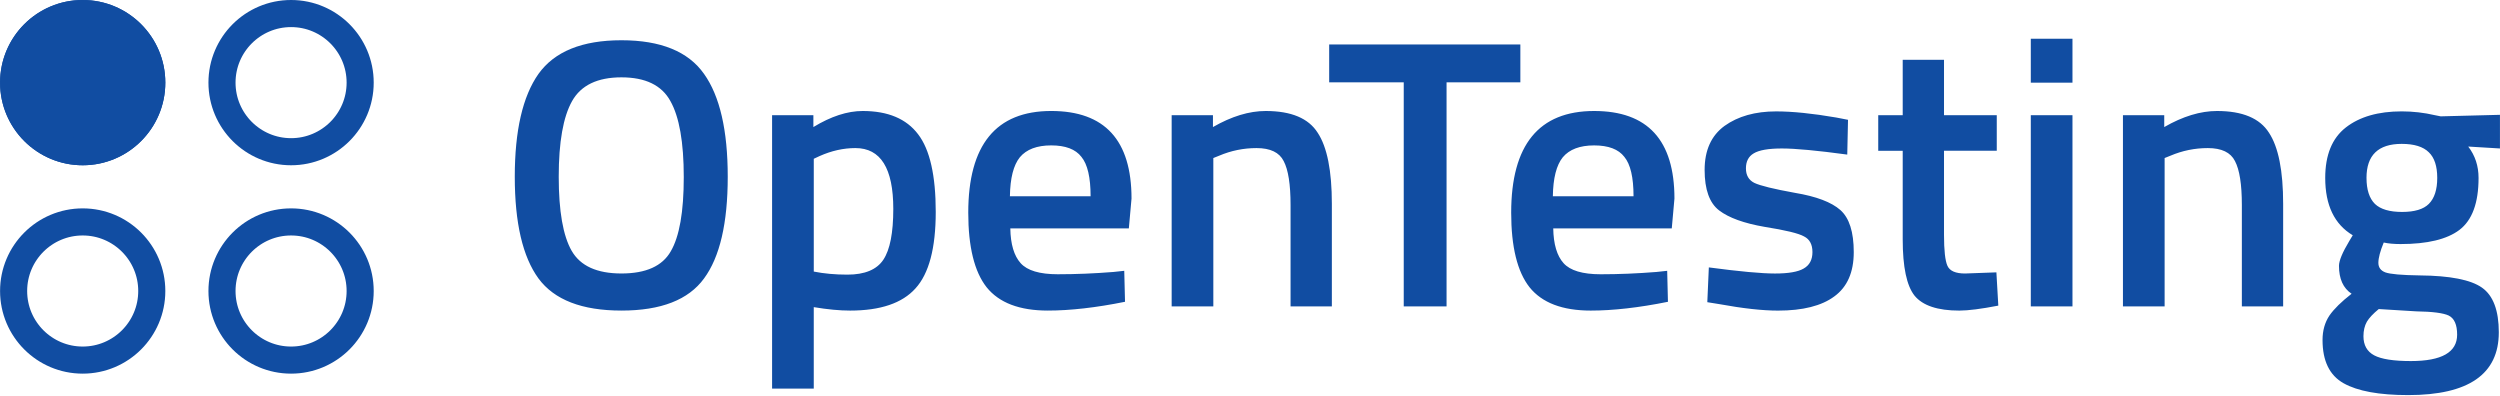
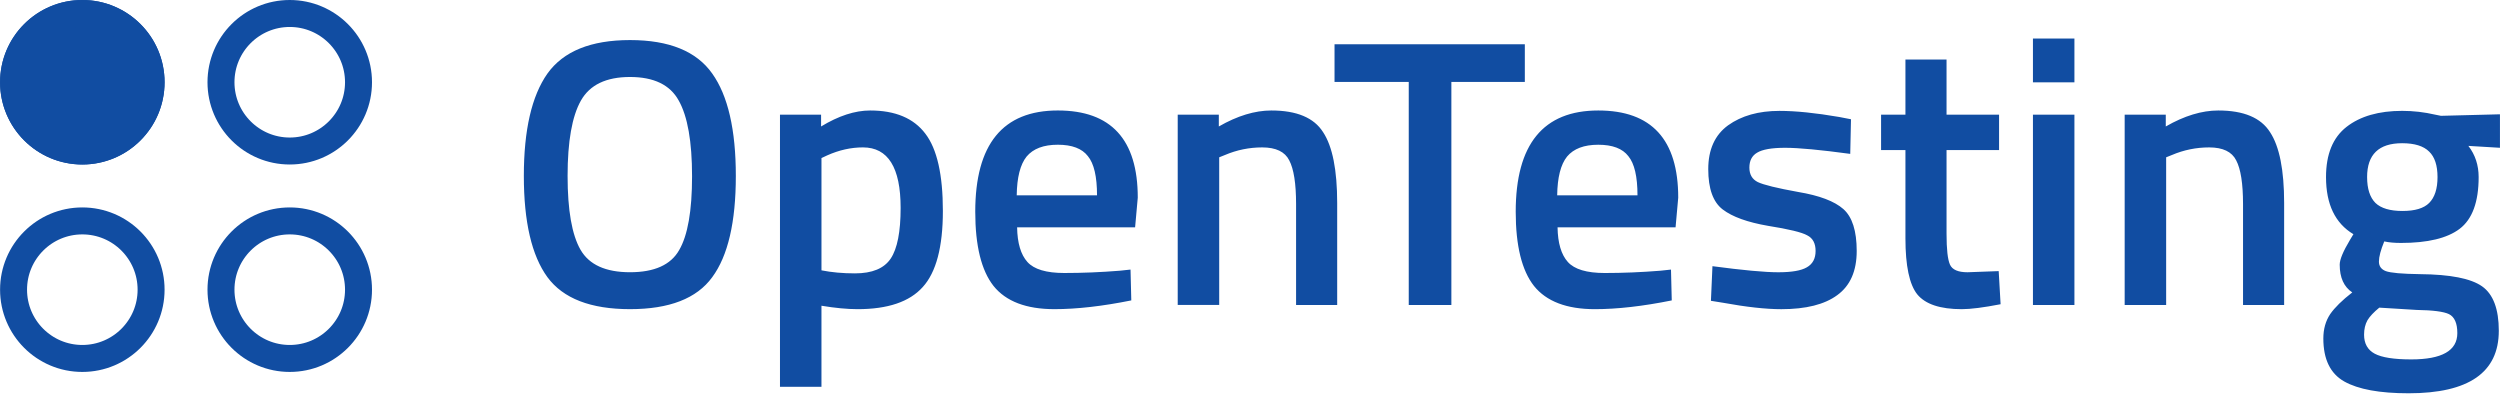
- <svg xmlns="http://www.w3.org/2000/svg" xmlns:xlink="http://www.w3.org/1999/xlink" width="23.065cm" height="3.645cm" viewBox="0 0 230.652 36.452" version="1.1" id="svg1">
+ <svg xmlns="http://www.w3.org/2000/svg" xmlns:xlink="http://www.w3.org/1999/xlink" width="23.171cm" height="3.645cm" viewBox="0 0 231.711 36.452" version="1.1" id="svg1">
  <defs id="defs1" />
  <g id="layer1" transform="translate(-15.64348,-7.895044)">
-     <path style="font-weight:600;font-size:35.278px;font-family:'Titillium Web';-inkscape-font-specification:'Titillium Web Semi-Bold';fill:#114da2;stroke-width:0.265" d="m 68.39,31.047 q 1.199,2.081 4.586,2.081 3.387,0 4.551,-2.046 1.199,-2.046 1.199,-6.844 0,-4.833 -1.235,-7.02 -1.199,-2.187 -4.516,-2.187 -3.316,0 -4.551,2.187 -1.235,2.187 -1.235,6.985 0,4.763 1.199,6.844 z m 12.206,2.54 q -2.152,2.963 -7.62,2.963 -5.468,0 -7.655,-2.963 -2.187,-2.999 -2.187,-9.384 0,-6.385 2.187,-9.49 2.223,-3.104 7.655,-3.104 5.433,0 7.62,3.104 2.187,3.069 2.187,9.49 0,6.421 -2.187,9.384 z m 6.279,10.16 V 18.524 h 3.81 v 1.094 q 2.434,-1.482 4.551,-1.482 3.493,0 5.115,2.152 1.623,2.117 1.623,7.161 0,5.009 -1.87,7.056 -1.834,2.046 -6.033,2.046 -1.446,0 -3.351,-0.318 v 7.514 z m 7.691,-22.19 q -1.658,0 -3.316,0.741 l -0.529,0.247 v 10.407 q 1.411,0.282 3.104,0.282 2.399,0 3.316,-1.376 0.917,-1.376 0.917,-4.692 0,-5.609 -3.493,-5.609 z m 23.813,11.43 0.988,-0.106 0.071,2.858 q -4.022,0.811 -7.126,0.811 -3.916,0 -5.644,-2.152 -1.693,-2.152 -1.693,-6.879 0,-9.384 7.655,-9.384 7.408,0 7.408,8.079 l -0.247,2.752 h -10.936 q 0.035,2.187 0.953,3.21 0.917,1.023 3.422,1.023 2.505,0 5.151,-0.212 z m -2.117,-6.985 q 0,-2.611 -0.847,-3.634 -0.811,-1.058 -2.787,-1.058 -1.976,0 -2.893,1.094 -0.882,1.094 -0.917,3.598 z m 11.324,10.16 H 123.741 V 18.524 h 3.81 v 1.094 q 2.575,-1.482 4.868,-1.482 3.528,0 4.798,2.011 1.305,1.976 1.305,6.562 v 9.454 h -3.81 v -9.349 q 0,-2.858 -0.635,-4.057 -0.6,-1.199 -2.505,-1.199 -1.799,0 -3.457,0.706 l -0.529,0.212 z M 138.275,15.49 V 11.997 h 17.639 v 3.493 h -6.809 v 20.673 h -3.951 V 15.49 Z m 30.198,17.498 0.988,-0.106 0.07,2.858 q -4.022,0.811 -7.126,0.811 -3.916,0 -5.644,-2.152 -1.693,-2.152 -1.693,-6.879 0,-9.384 7.655,-9.384 7.408,0 7.408,8.079 l -0.247,2.752 h -10.936 q 0.035,2.187 0.953,3.21 0.917,1.023 3.422,1.023 2.505,0 5.151,-0.212 z m -2.117,-6.985 q 0,-2.611 -0.847,-3.634 -0.811,-1.058 -2.787,-1.058 -1.976,0 -2.893,1.094 -0.882,1.094 -0.917,3.598 z m 19.72,-3.845 q -4.163,-0.564 -6.032,-0.564 -1.87,0 -2.611,0.459 -0.706,0.423 -0.706,1.376 0,0.953 0.776,1.341 0.811,0.388 3.739,0.917 2.963,0.494 4.198,1.588 1.235,1.094 1.235,3.881 0,2.787 -1.799,4.092 -1.764,1.305 -5.186,1.305 -2.152,0 -5.433,-0.6 l -1.094,-0.176 0.141,-3.21 q 4.233,0.564 6.103,0.564 1.87,0 2.646,-0.459 0.811,-0.459 0.811,-1.517 0,-1.058 -0.776,-1.446 -0.741,-0.423 -3.634,-0.882 -2.857,-0.494 -4.198,-1.517 -1.341,-1.023 -1.341,-3.739 0,-2.716 1.834,-4.057 1.87,-1.341 4.763,-1.341 2.258,0 5.539,0.564 l 1.094,0.212 z m 13.794,-0.353 h -4.868 v 7.761 q 0,2.152 0.318,2.858 0.318,0.706 1.623,0.706 l 2.893,-0.106 0.176,3.069 q -2.364,0.459 -3.598,0.459 -2.999,0 -4.128,-1.376 -1.094,-1.376 -1.094,-5.186 v -8.184 h -2.258 v -3.281 h 2.258 v -5.115 h 3.81 v 5.115 h 4.868 z m 3.14,14.358 V 18.524 h 3.845 v 17.639 z m 0,-20.638 v -4.057 h 3.845 v 4.057 z m 12.347,20.638 h -3.845 V 18.524 h 3.81 v 1.094 q 2.575,-1.482 4.868,-1.482 3.528,0 4.798,2.011 1.305,1.976 1.305,6.562 v 9.454 h -3.81 v -9.349 q 0,-2.858 -0.635,-4.057 -0.6,-1.199 -2.505,-1.199 -1.799,0 -3.457,0.706 l -0.529,0.212 z m 30.833,2.399 q 0,5.786 -8.361,5.786 -4.022,0 -5.962,-1.094 -1.94,-1.094 -1.94,-3.986 0,-1.305 0.635,-2.258 0.635,-0.917 2.046,-2.011 -1.164,-0.776 -1.164,-2.575 0,-0.706 0.953,-2.293 l 0.318,-0.529 q -2.54,-1.517 -2.54,-5.292 0,-3.175 1.905,-4.657 1.905,-1.482 5.151,-1.482 1.552,0 3.069,0.353 l 0.529,0.106 5.468,-0.141 v 3.104 l -2.928,-0.176 q 0.953,1.235 0.953,2.893 0,3.457 -1.764,4.798 -1.729,1.305 -5.433,1.305 -0.917,0 -1.552,-0.141 -0.494,1.199 -0.494,1.87 0,0.635 0.635,0.882 0.67,0.247 3.175,0.282 4.198,0.035 5.75,1.129 1.552,1.094 1.552,4.128 z m -12.488,0.353 q 0,1.235 0.988,1.764 0.988,0.529 3.387,0.529 4.269,0 4.269,-2.434 0,-1.376 -0.776,-1.764 -0.741,-0.353 -2.999,-0.388 l -3.457,-0.212 q -0.776,0.635 -1.094,1.164 -0.318,0.564 -0.318,1.341 z m 0.282,-14.605 q 0,1.623 0.776,2.399 0.776,0.741 2.505,0.741 1.729,0 2.469,-0.741 0.776,-0.776 0.776,-2.399 0,-1.623 -0.776,-2.364 -0.776,-0.776 -2.505,-0.776 -3.246,0 -3.246,3.14 z" id="text1" aria-label="OpenTesting" />
+     <path style="font-weight:600;font-size:35.278px;font-family:'Titillium Web';-inkscape-font-specification:'Titillium Web Semi-Bold';fill:#114da2;stroke-width:0.265" d="m 69.448,31.047 q 1.199,2.081 4.586,2.081 3.387,0 4.551,-2.046 1.199,-2.046 1.199,-6.844 0,-4.833 -1.235,-7.02 -1.199,-2.187 -4.516,-2.187 -3.316,0 -4.551,2.187 -1.235,2.187 -1.235,6.985 0,4.763 1.199,6.844 z m 12.206,2.54 q -2.152,2.963 -7.62,2.963 -5.468,0 -7.655,-2.963 -2.187,-2.999 -2.187,-9.384 0,-6.385 2.187,-9.49 2.223,-3.104 7.655,-3.104 5.433,0 7.62,3.104 2.187,3.069 2.187,9.49 0,6.421 -2.187,9.384 z m 6.279,10.16 V 18.524 h 3.81 v 1.094 q 2.434,-1.482 4.551,-1.482 3.493,0 5.115,2.152 1.623,2.117 1.623,7.161 0,5.009 -1.87,7.056 -1.834,2.046 -6.033,2.046 -1.446,0 -3.351,-0.318 v 7.514 z m 7.691,-22.19 q -1.658,0 -3.316,0.741 l -0.529,0.247 v 10.407 q 1.411,0.282 3.104,0.282 2.399,0 3.316,-1.376 0.917,-1.376 0.917,-4.692 0,-5.609 -3.493,-5.609 z m 23.813,11.43 0.988,-0.106 0.071,2.858 q -4.022,0.811 -7.126,0.811 -3.916,0 -5.644,-2.152 -1.693,-2.152 -1.693,-6.879 0,-9.384 7.655,-9.384 7.408,0 7.408,8.079 l -0.247,2.752 h -10.936 q 0.035,2.187 0.953,3.21 0.917,1.023 3.422,1.023 2.505,0 5.151,-0.212 z m -2.117,-6.985 q 0,-2.611 -0.847,-3.634 -0.811,-1.058 -2.787,-1.058 -1.976,0 -2.893,1.094 -0.882,1.094 -0.917,3.598 z m 11.324,10.16 h -3.845 V 18.524 h 3.81 v 1.094 q 2.575,-1.482 4.868,-1.482 3.528,0 4.798,2.011 1.305,1.976 1.305,6.562 v 9.454 h -3.81 v -9.349 q 0,-2.858 -0.635,-4.057 -0.6,-1.199 -2.505,-1.199 -1.799,0 -3.457,0.706 l -0.529,0.212 z M 139.334,15.49 V 11.997 h 17.639 v 3.493 h -6.809 v 20.673 h -3.951 V 15.49 Z m 30.198,17.498 0.988,-0.106 0.071,2.858 q -4.022,0.811 -7.126,0.811 -3.916,0 -5.644,-2.152 -1.693,-2.152 -1.693,-6.879 0,-9.384 7.655,-9.384 7.408,0 7.408,8.079 l -0.247,2.752 H 160.006 q 0.035,2.187 0.953,3.21 0.917,1.023 3.422,1.023 2.505,0 5.151,-0.212 z m -2.117,-6.985 q 0,-2.611 -0.847,-3.634 -0.811,-1.058 -2.787,-1.058 -1.976,0 -2.893,1.094 -0.882,1.094 -0.917,3.598 z m 19.72,-3.845 q -4.163,-0.564 -6.032,-0.564 -1.87,0 -2.611,0.459 -0.706,0.423 -0.706,1.376 0,0.953 0.776,1.341 0.811,0.388 3.739,0.917 2.963,0.494 4.198,1.588 1.235,1.094 1.235,3.881 0,2.787 -1.799,4.092 -1.764,1.305 -5.186,1.305 -2.152,0 -5.433,-0.6 l -1.094,-0.176 0.141,-3.21 q 4.233,0.564 6.103,0.564 1.87,0 2.646,-0.459 0.811,-0.459 0.811,-1.517 0,-1.058 -0.776,-1.446 -0.741,-0.423 -3.634,-0.882 -2.857,-0.494 -4.198,-1.517 -1.341,-1.023 -1.341,-3.739 0,-2.716 1.834,-4.057 1.87,-1.341 4.763,-1.341 2.258,0 5.539,0.564 l 1.094,0.212 z m 13.794,-0.353 h -4.868 v 7.761 q 0,2.152 0.318,2.858 0.318,0.706 1.623,0.706 l 2.893,-0.106 0.176,3.069 q -2.364,0.459 -3.598,0.459 -2.999,0 -4.128,-1.376 -1.094,-1.376 -1.094,-5.186 v -8.184 h -2.258 v -3.281 h 2.258 v -5.115 h 3.81 v 5.115 h 4.868 z m 3.14,14.358 V 18.524 h 3.845 v 17.639 z m 0,-20.638 v -4.057 h 3.845 v 4.057 z m 12.347,20.638 h -3.845 V 18.524 h 3.81 v 1.094 q 2.575,-1.482 4.868,-1.482 3.528,0 4.798,2.011 1.305,1.976 1.305,6.562 v 9.454 h -3.81 v -9.349 q 0,-2.858 -0.635,-4.057 -0.6,-1.199 -2.505,-1.199 -1.799,0 -3.457,0.706 l -0.529,0.212 z m 30.833,2.399 q 0,5.786 -8.361,5.786 -4.022,0 -5.962,-1.094 -1.94,-1.094 -1.94,-3.986 0,-1.305 0.635,-2.258 0.635,-0.917 2.046,-2.011 -1.164,-0.776 -1.164,-2.575 0,-0.706 0.953,-2.293 l 0.318,-0.529 q -2.54,-1.517 -2.54,-5.292 0,-3.175 1.905,-4.657 1.905,-1.482 5.151,-1.482 1.552,0 3.069,0.353 l 0.529,0.106 5.468,-0.141 v 3.104 l -2.928,-0.176 q 0.953,1.235 0.953,2.893 0,3.457 -1.764,4.798 -1.729,1.305 -5.433,1.305 -0.917,0 -1.552,-0.141 -0.494,1.199 -0.494,1.87 0,0.635 0.635,0.882 0.67,0.247 3.175,0.282 4.198,0.035 5.75,1.129 1.552,1.094 1.552,4.128 z m -12.488,0.353 q 0,1.235 0.988,1.764 0.988,0.529 3.387,0.529 4.269,0 4.269,-2.434 0,-1.376 -0.776,-1.764 -0.741,-0.353 -2.999,-0.388 l -3.457,-0.212 q -0.776,0.635 -1.094,1.164 -0.318,0.564 -0.318,1.341 z m 0.282,-14.605 q 0,1.623 0.776,2.399 0.776,0.741 2.505,0.741 1.729,0 2.469,-0.741 0.776,-0.776 0.776,-2.399 0,-1.623 -0.776,-2.364 -0.776,-0.776 -2.505,-0.776 -3.246,0 -3.246,3.14 z" id="text1" aria-label="OpenTesting" />
    <circle style="fill:none;stroke:#114da2;stroke-width:2.5;stroke-dasharray:none;stroke-opacity:1" id="circle3-6" cx="23.268" cy="15.519" r="6.374" />
    <use x="0" y="0" xlink:href="#circle3-6" transform="translate(0,19.22621)" id="use37" />
    <use x="0" y="0" xlink:href="#circle3-6" transform="translate(19.22621)" id="use38" />
    <use x="0" y="0" xlink:href="#circle3-6" transform="translate(19.22621,19.22621)" id="use39" />
    <circle style="fill:#114da2;fill-opacity:1;stroke:#114da2;stroke-width:2.5;stroke-dasharray:none;stroke-opacity:1" id="circle39" cx="23.268" cy="15.519" r="6.374" />
  </g>
</svg>
